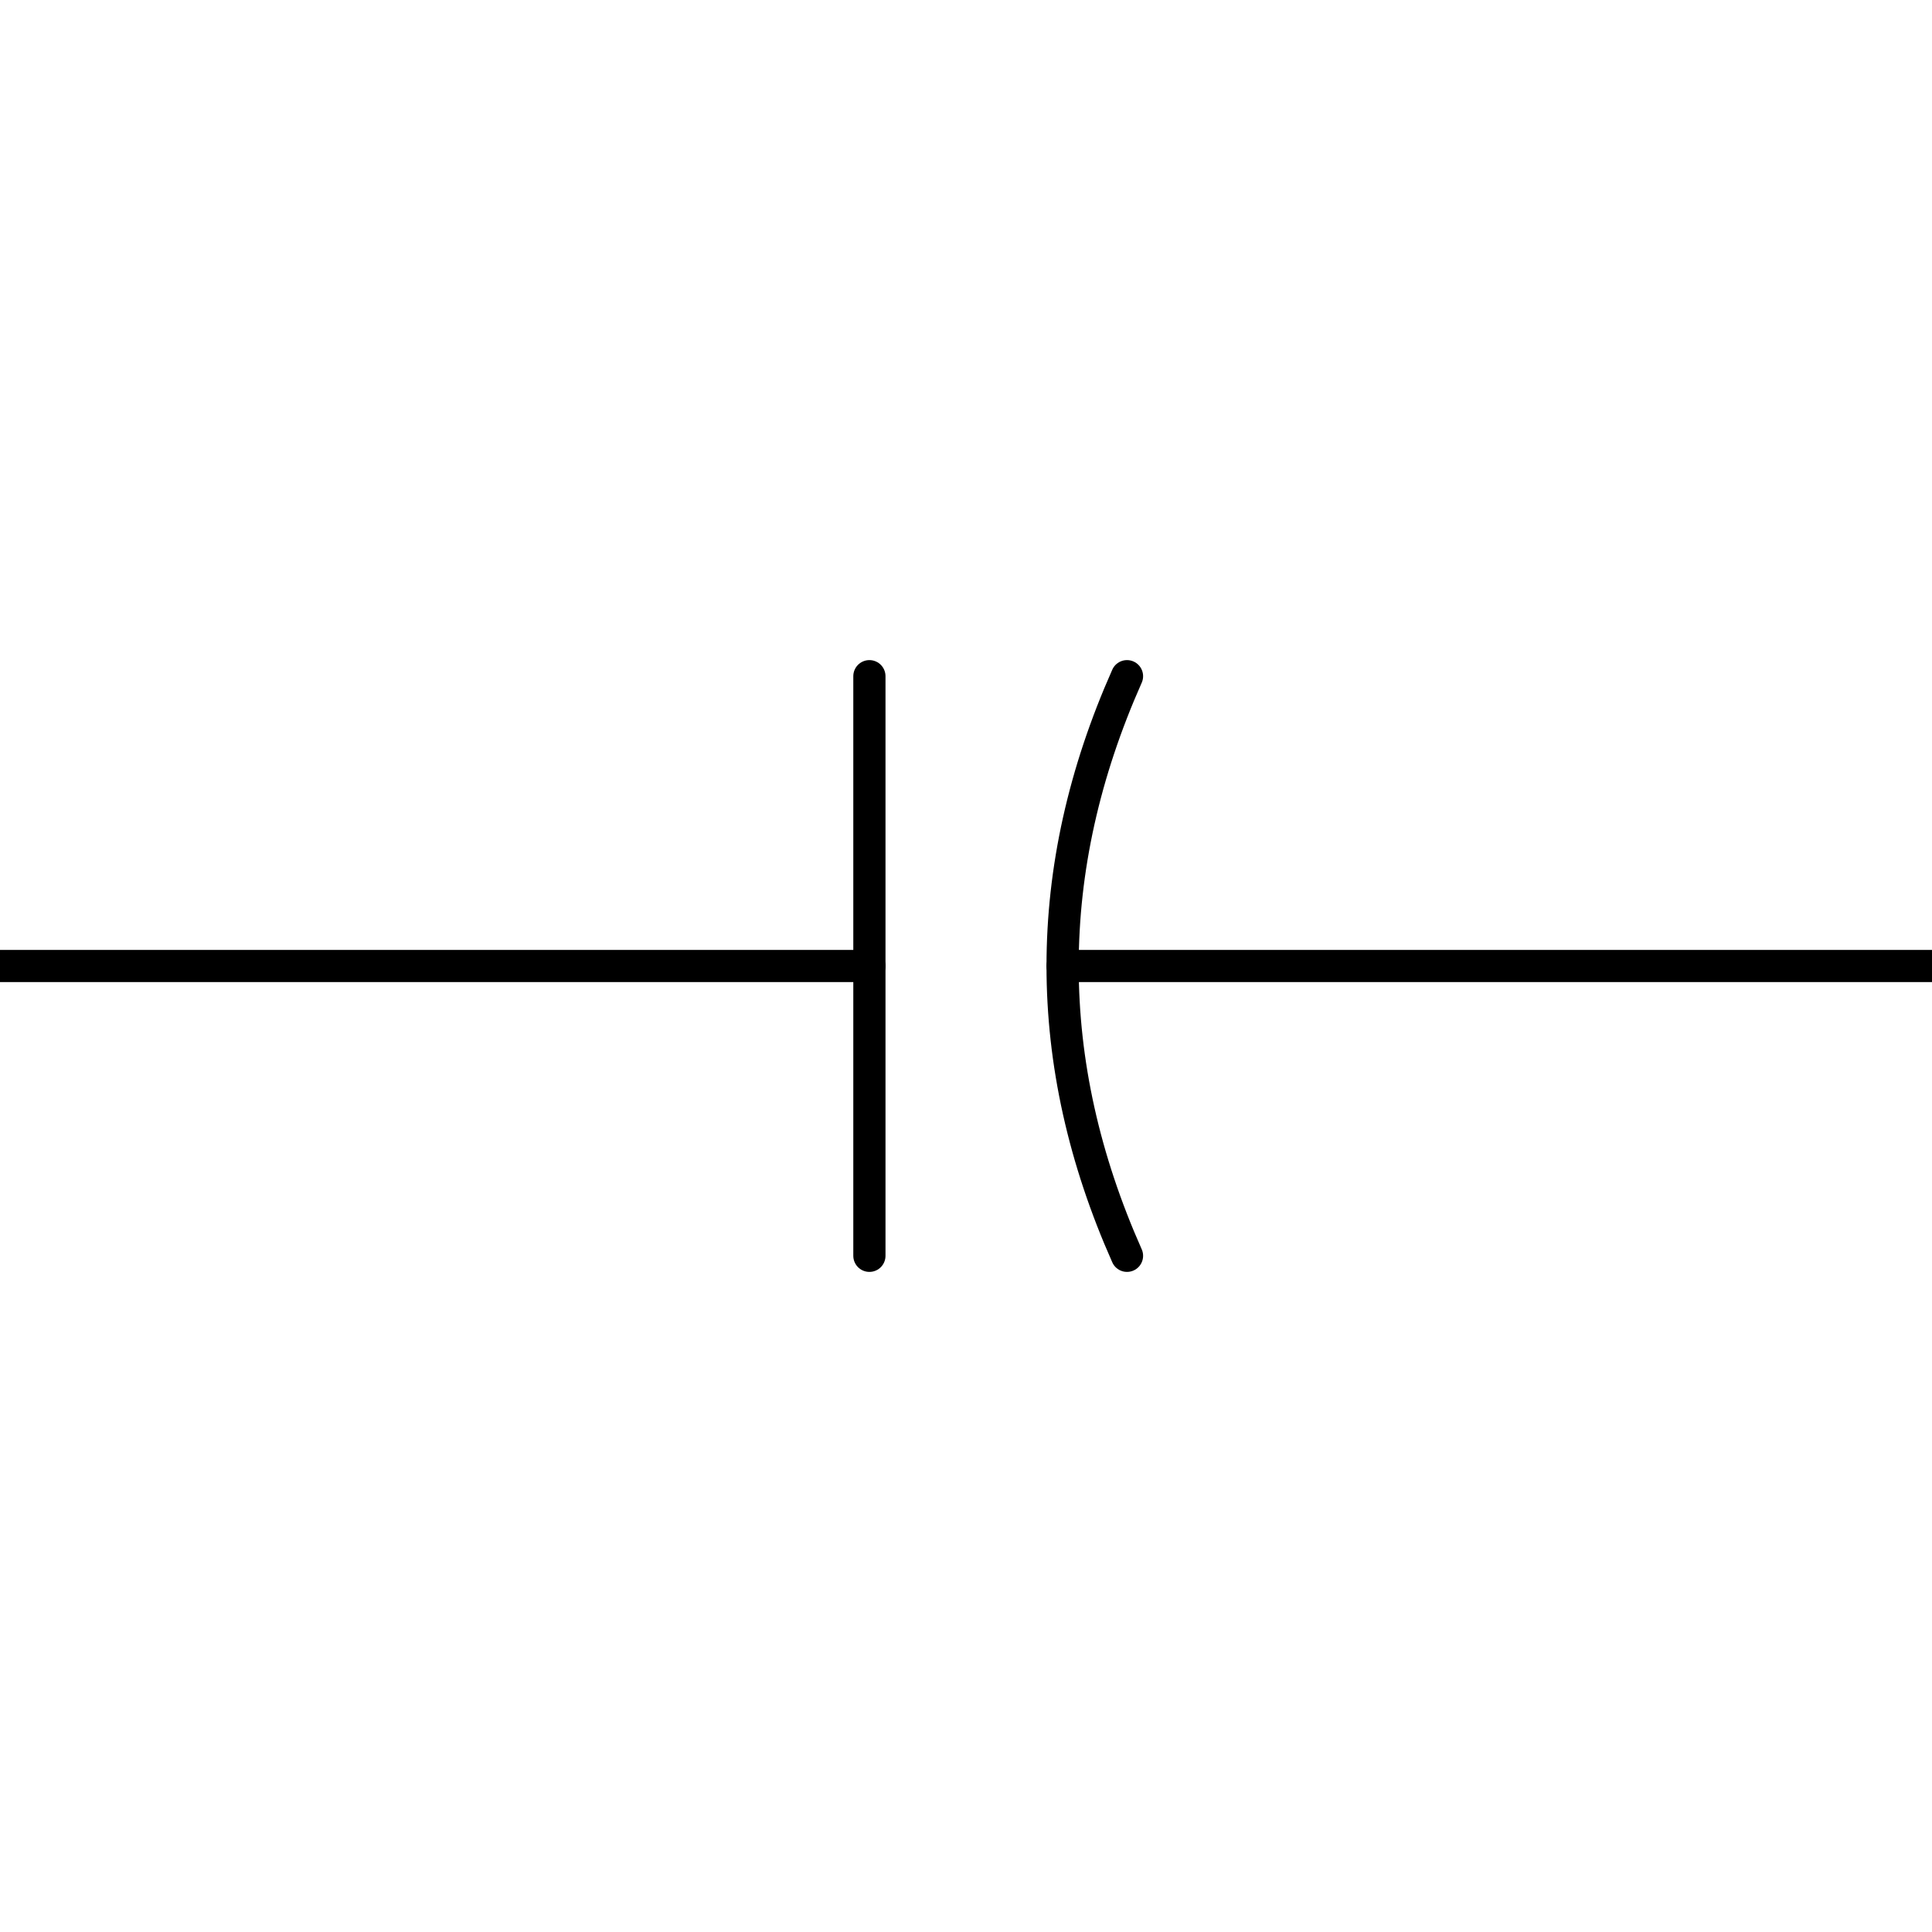
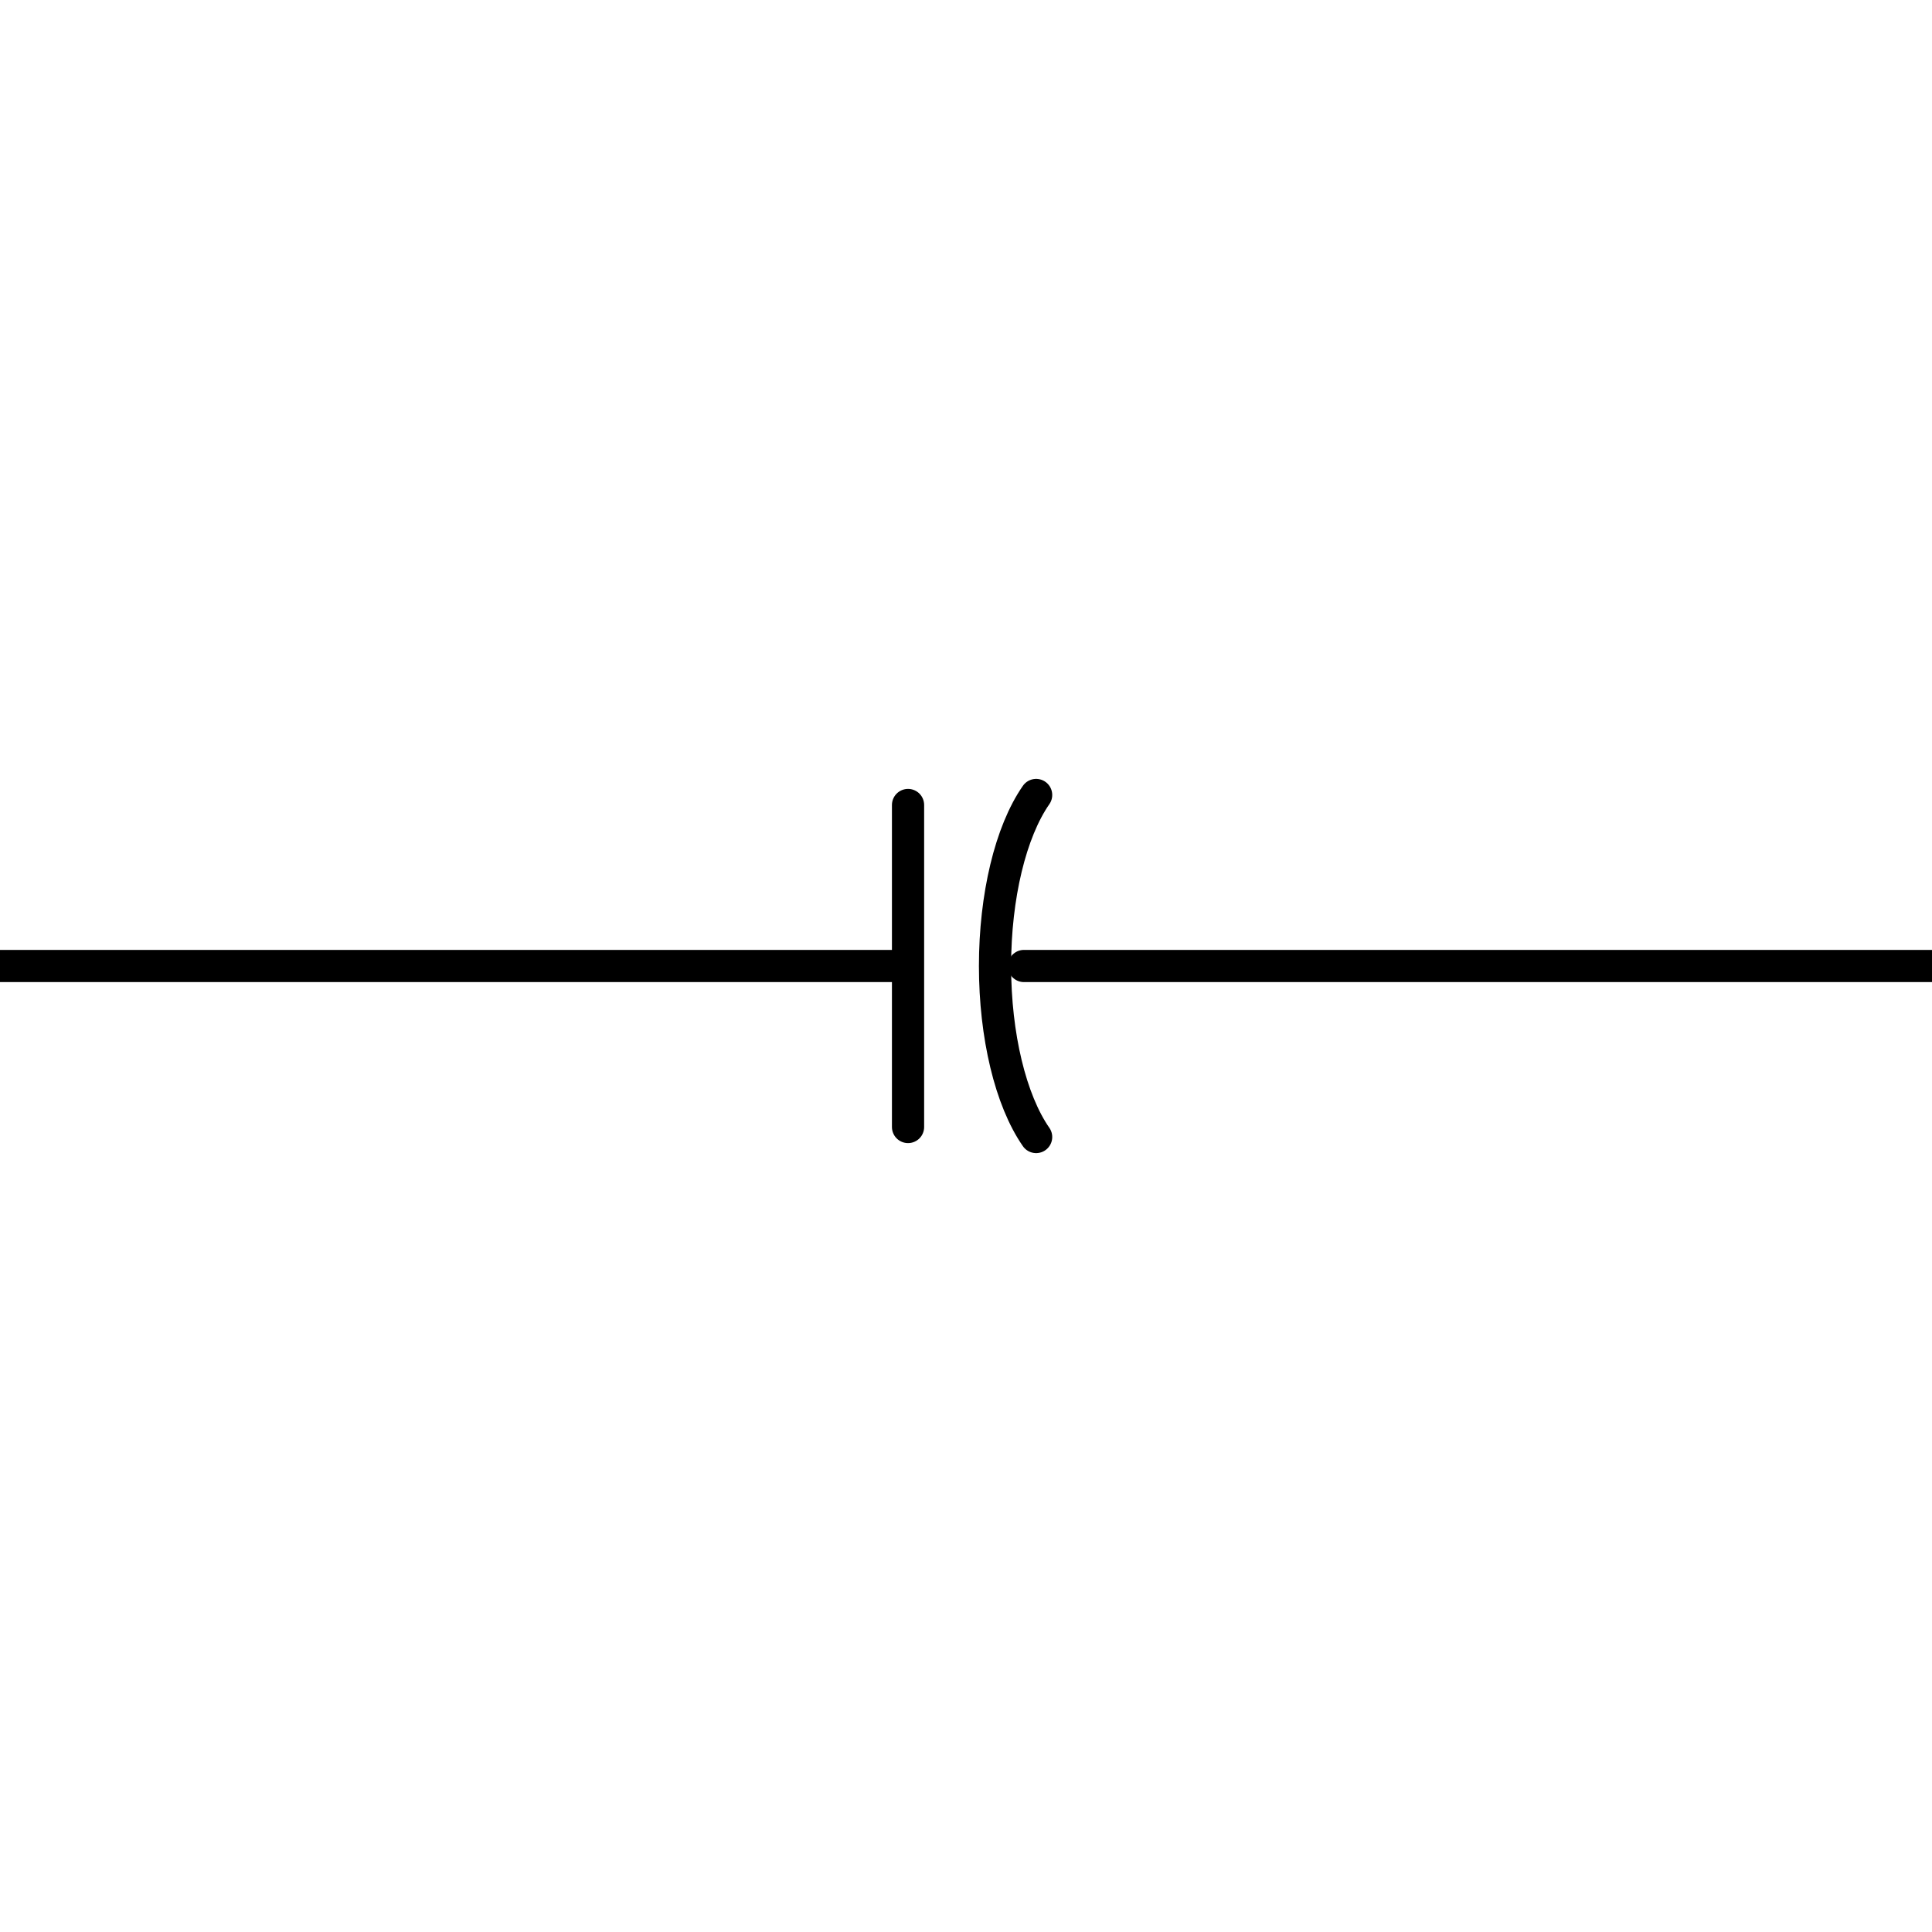
<svg xmlns="http://www.w3.org/2000/svg" width="120" height="120" viewBox="0 0 120 120">
  <g id="capacitor2" fill="none" stroke="#000" stroke-width="2" stroke-linecap="round" stroke-linejoin="round">
-     <line id="lead-a" x1="0" y1="60" x2="54" y2="60" />
-     <line id="lead-b" x1="66" y1="60" x2="120" y2="60" />
-     <line id="plate-a" x1="54" y1="42" x2="54" y2="78" />
-     <path id="plate-b" d="M70 42 Q62 60 70 78" />
+     <path d="M 64.356 70.622 a 5.4 12.5 0 0 1 0 -21.244" id="reference-0" stroke="#000" fill="none" stroke-width="2" />
+     <path d="M 0 60 L 56.4 60 M 56.4 50 L 56.4 70 M 63.6 60 L 120 60" id="reference-1" stroke="#000" fill="none" stroke-width="2" stroke-linecap="round" stroke-linejoin="round" />
  </g>
</svg>
